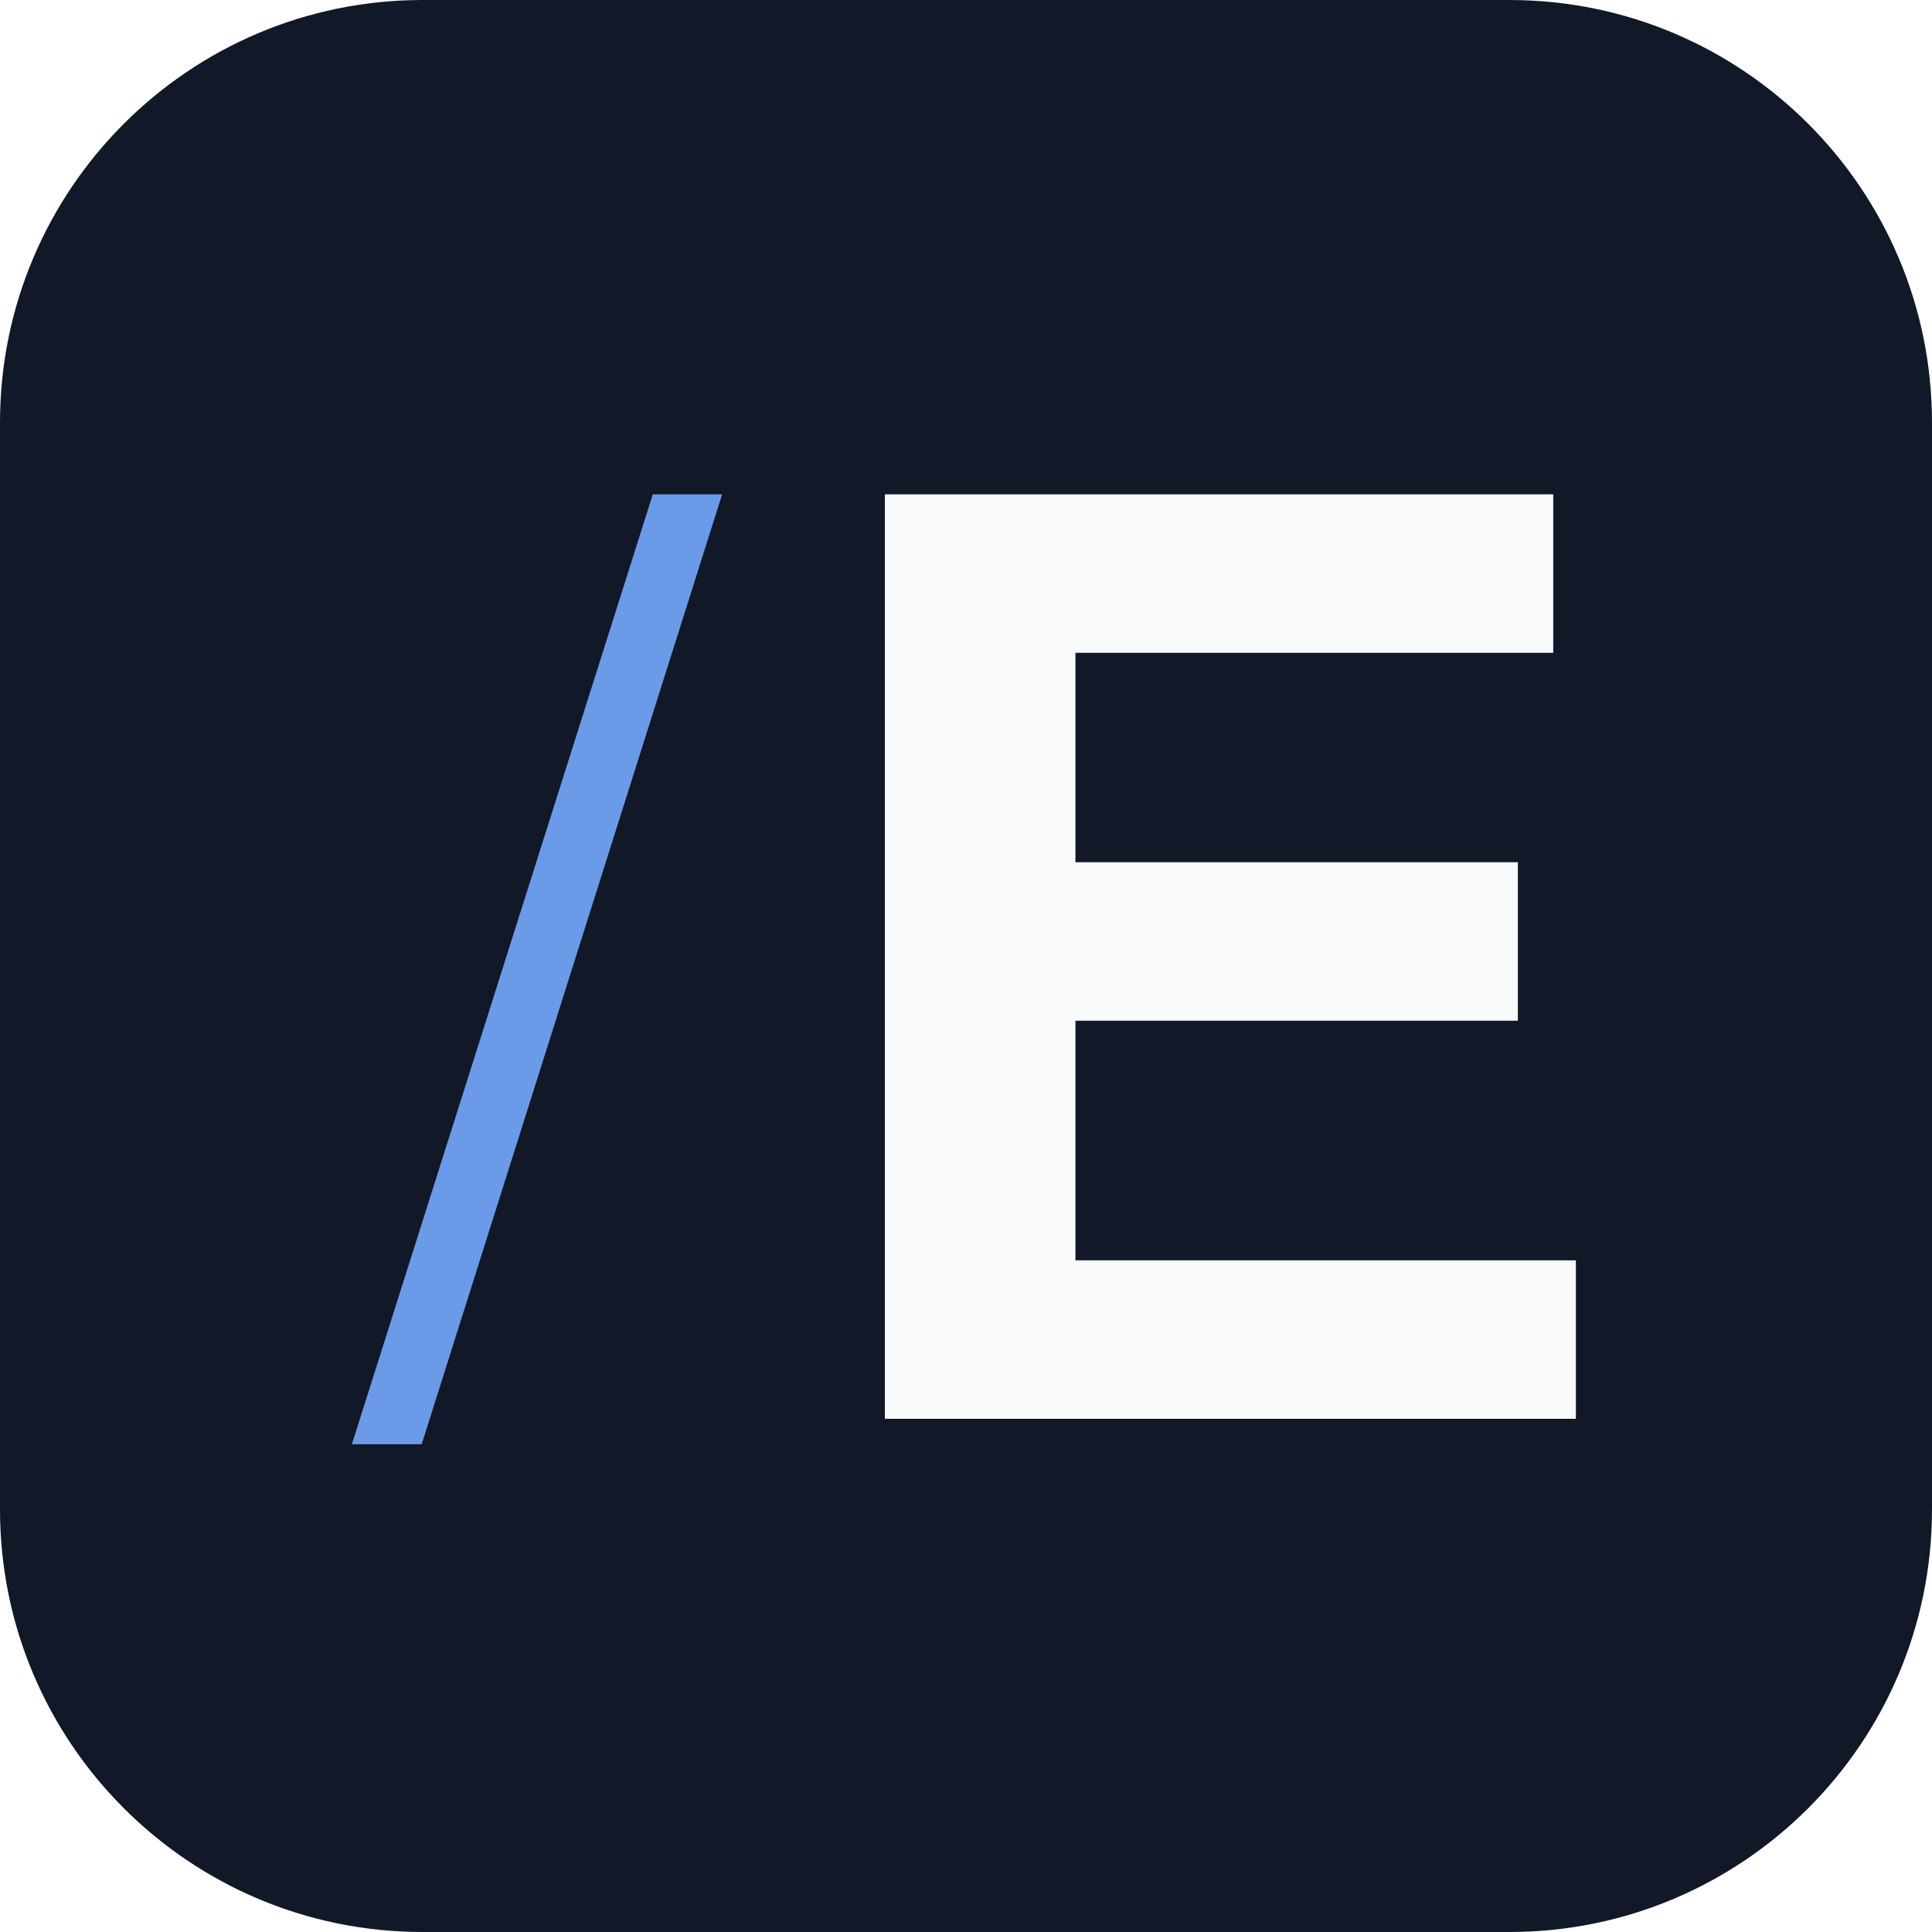
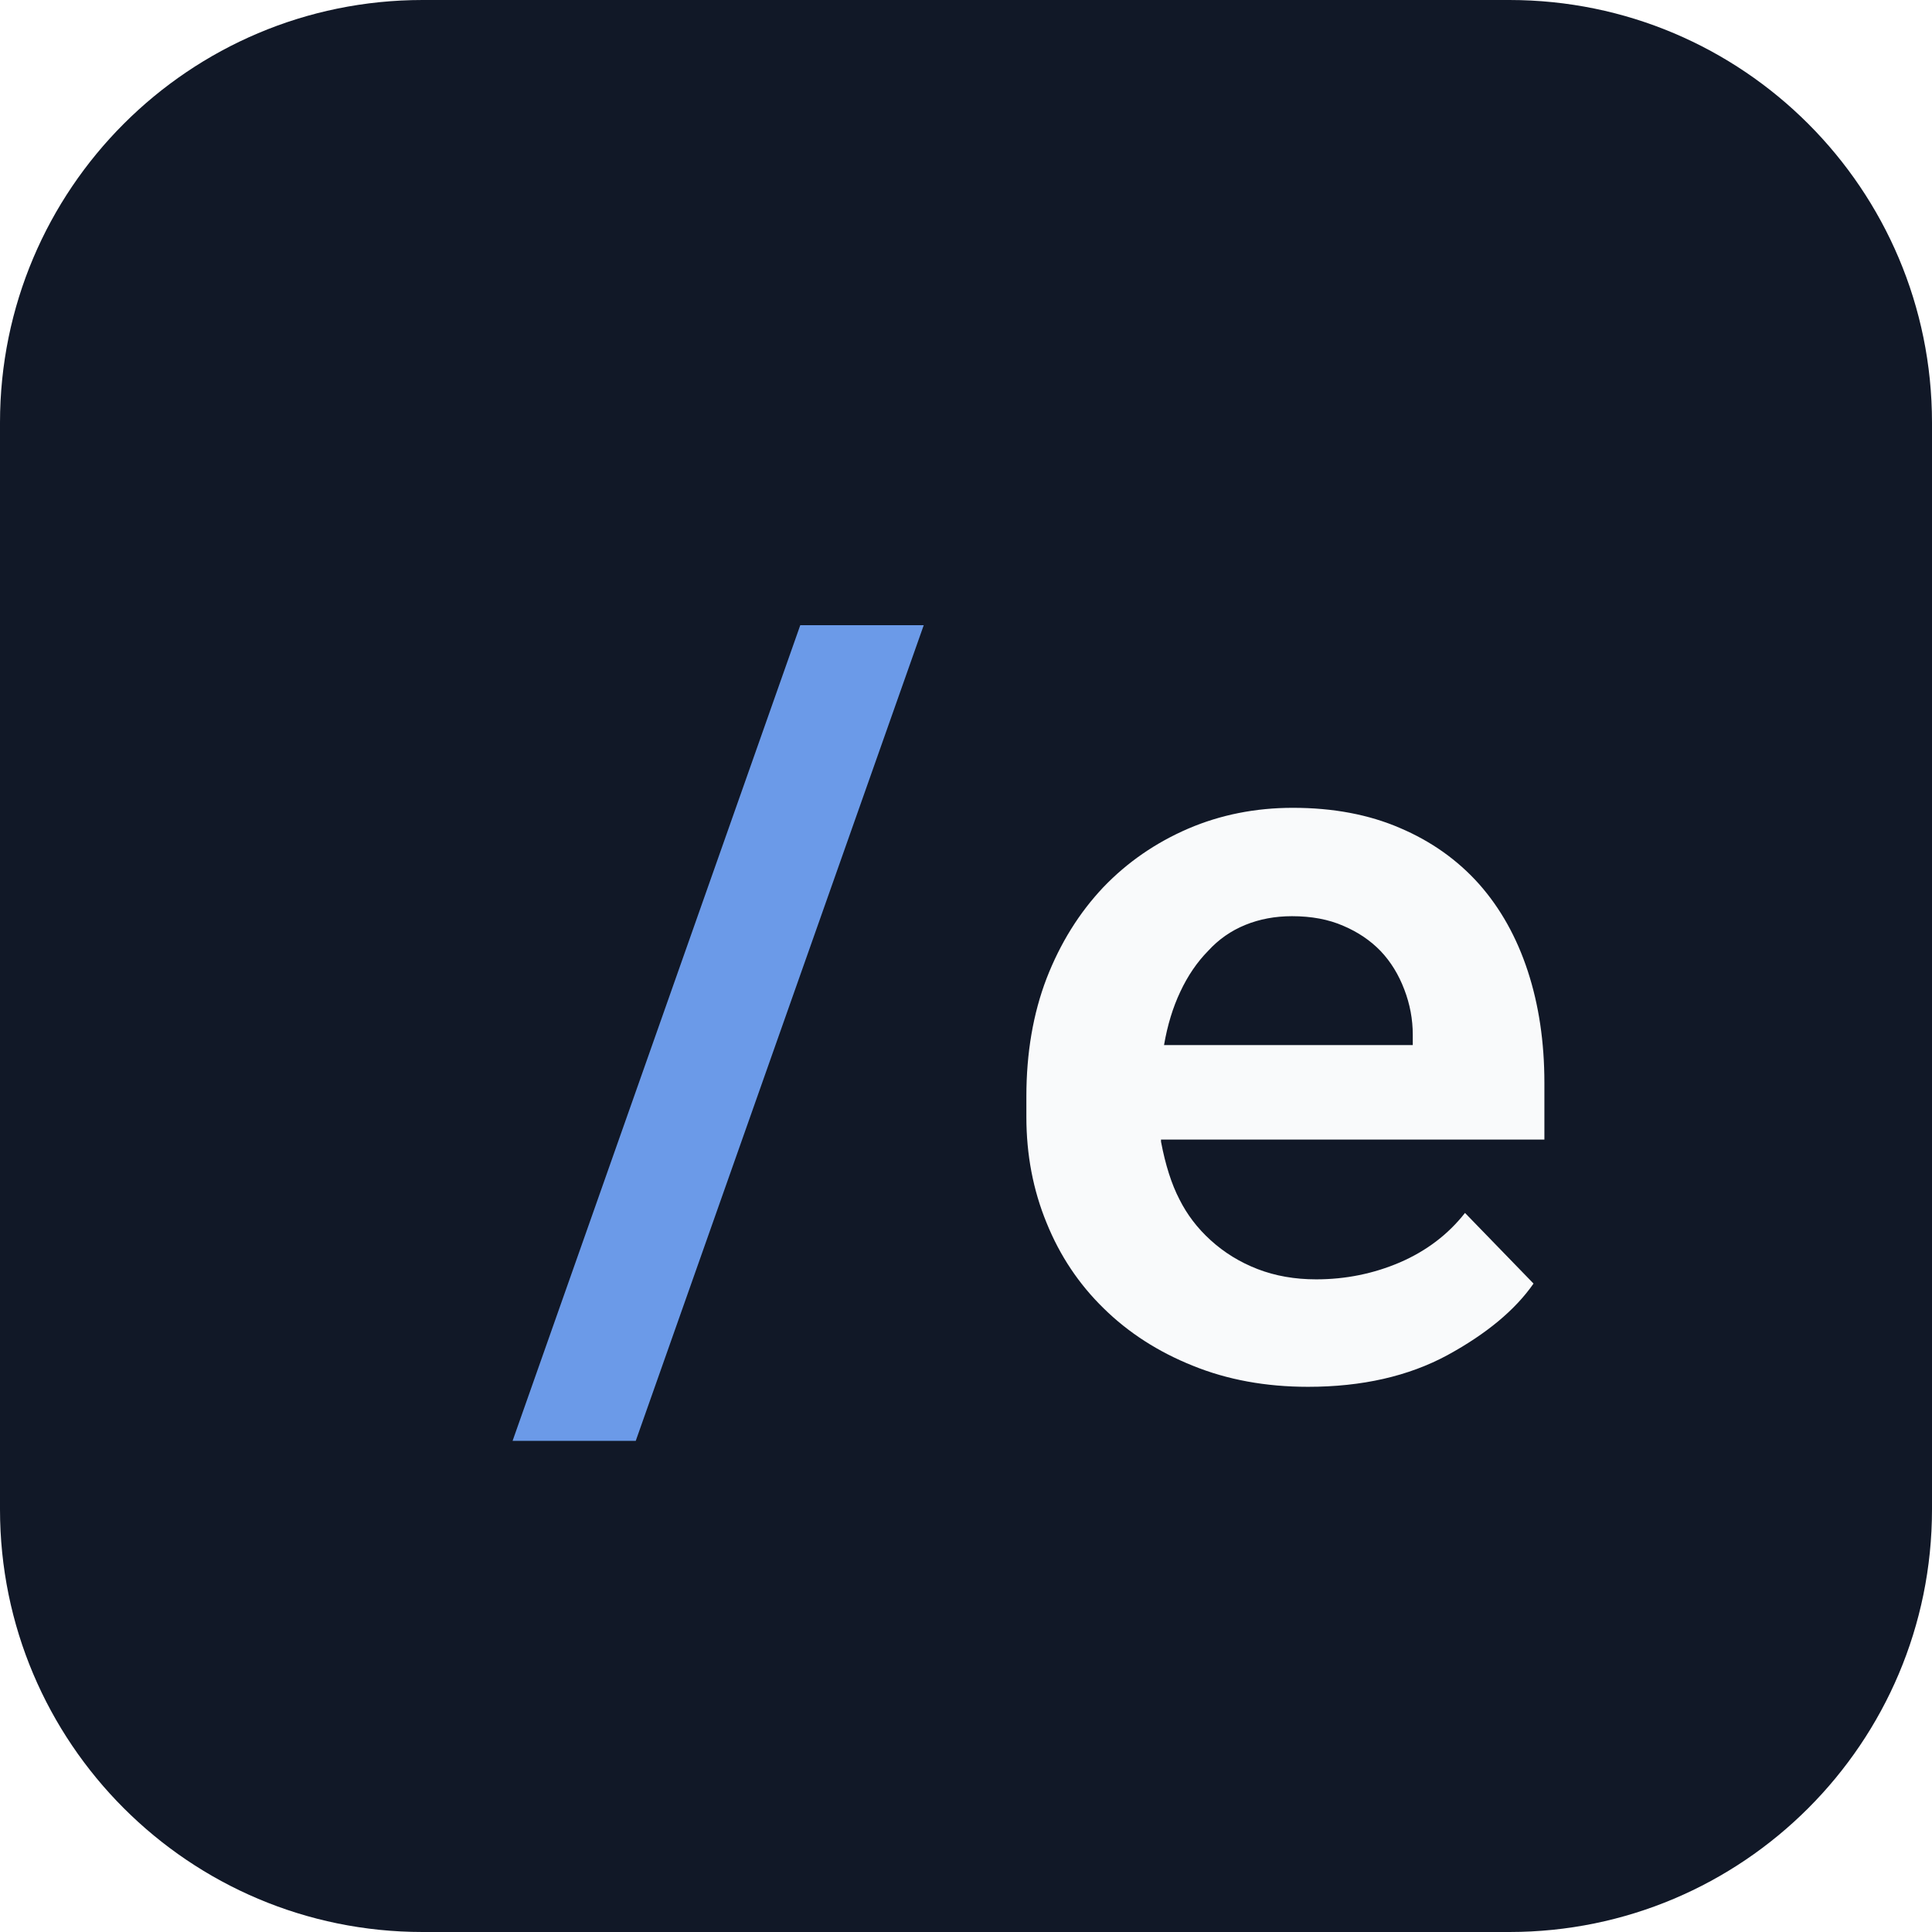
<svg xmlns="http://www.w3.org/2000/svg" viewBox="0 0 64 64">
  <rect width="64" height="64" rx="14" fill="#111827" />
-   <text x="12" y="47" font-family="Helvetica, Arial, sans-serif" font-size="42" font-weight="400" fill="#6b9ae8">/</text>
-   <text x="26" y="47" font-family="Helvetica, Arial, sans-serif" font-size="42" font-weight="700" fill="#f9fafb">E</text>
+   <path fill="#6B9AE8" d="M21.06 47.73 30.6 20.71H26.51L16.98 47.73Z" />
+   <path fill="#F9FAFB" d="M43.33 45.94Q46.01 45.94 47.95 44.89Q49.89 43.83 50.8 42.52L48.53 40.18Q47.69 41.25 46.37 41.82Q45.06 42.38 43.6 42.38Q42.54 42.38 41.66 42.04Q40.78 41.7 40.1 41.08Q39.45 40.49 39.07 39.73Q38.68 38.98 38.46 37.82V37.75H51.16V35.87Q51.16 33.85 50.61 32.17Q50.06 30.49 49 29.29Q47.93 28.09 46.38 27.43Q44.83 26.76 42.83 26.76Q40.97 26.76 39.36 27.45Q37.74 28.15 36.55 29.39Q35.35 30.66 34.67 32.41Q34 34.16 34 36.32V37Q34 38.88 34.67 40.51Q35.33 42.14 36.56 43.34Q37.79 44.55 39.51 45.24Q41.23 45.94 43.33 45.94ZM42.8 30.35Q43.77 30.35 44.5 30.67Q45.23 30.98 45.74 31.51Q46.24 32.04 46.52 32.78Q46.8 33.51 46.8 34.28V34.62H38.56Q38.73 33.63 39.1 32.85Q39.47 32.06 40.02 31.5Q40.54 30.93 41.25 30.64Q41.96 30.35 42.8 30.35Z" />
</svg>
